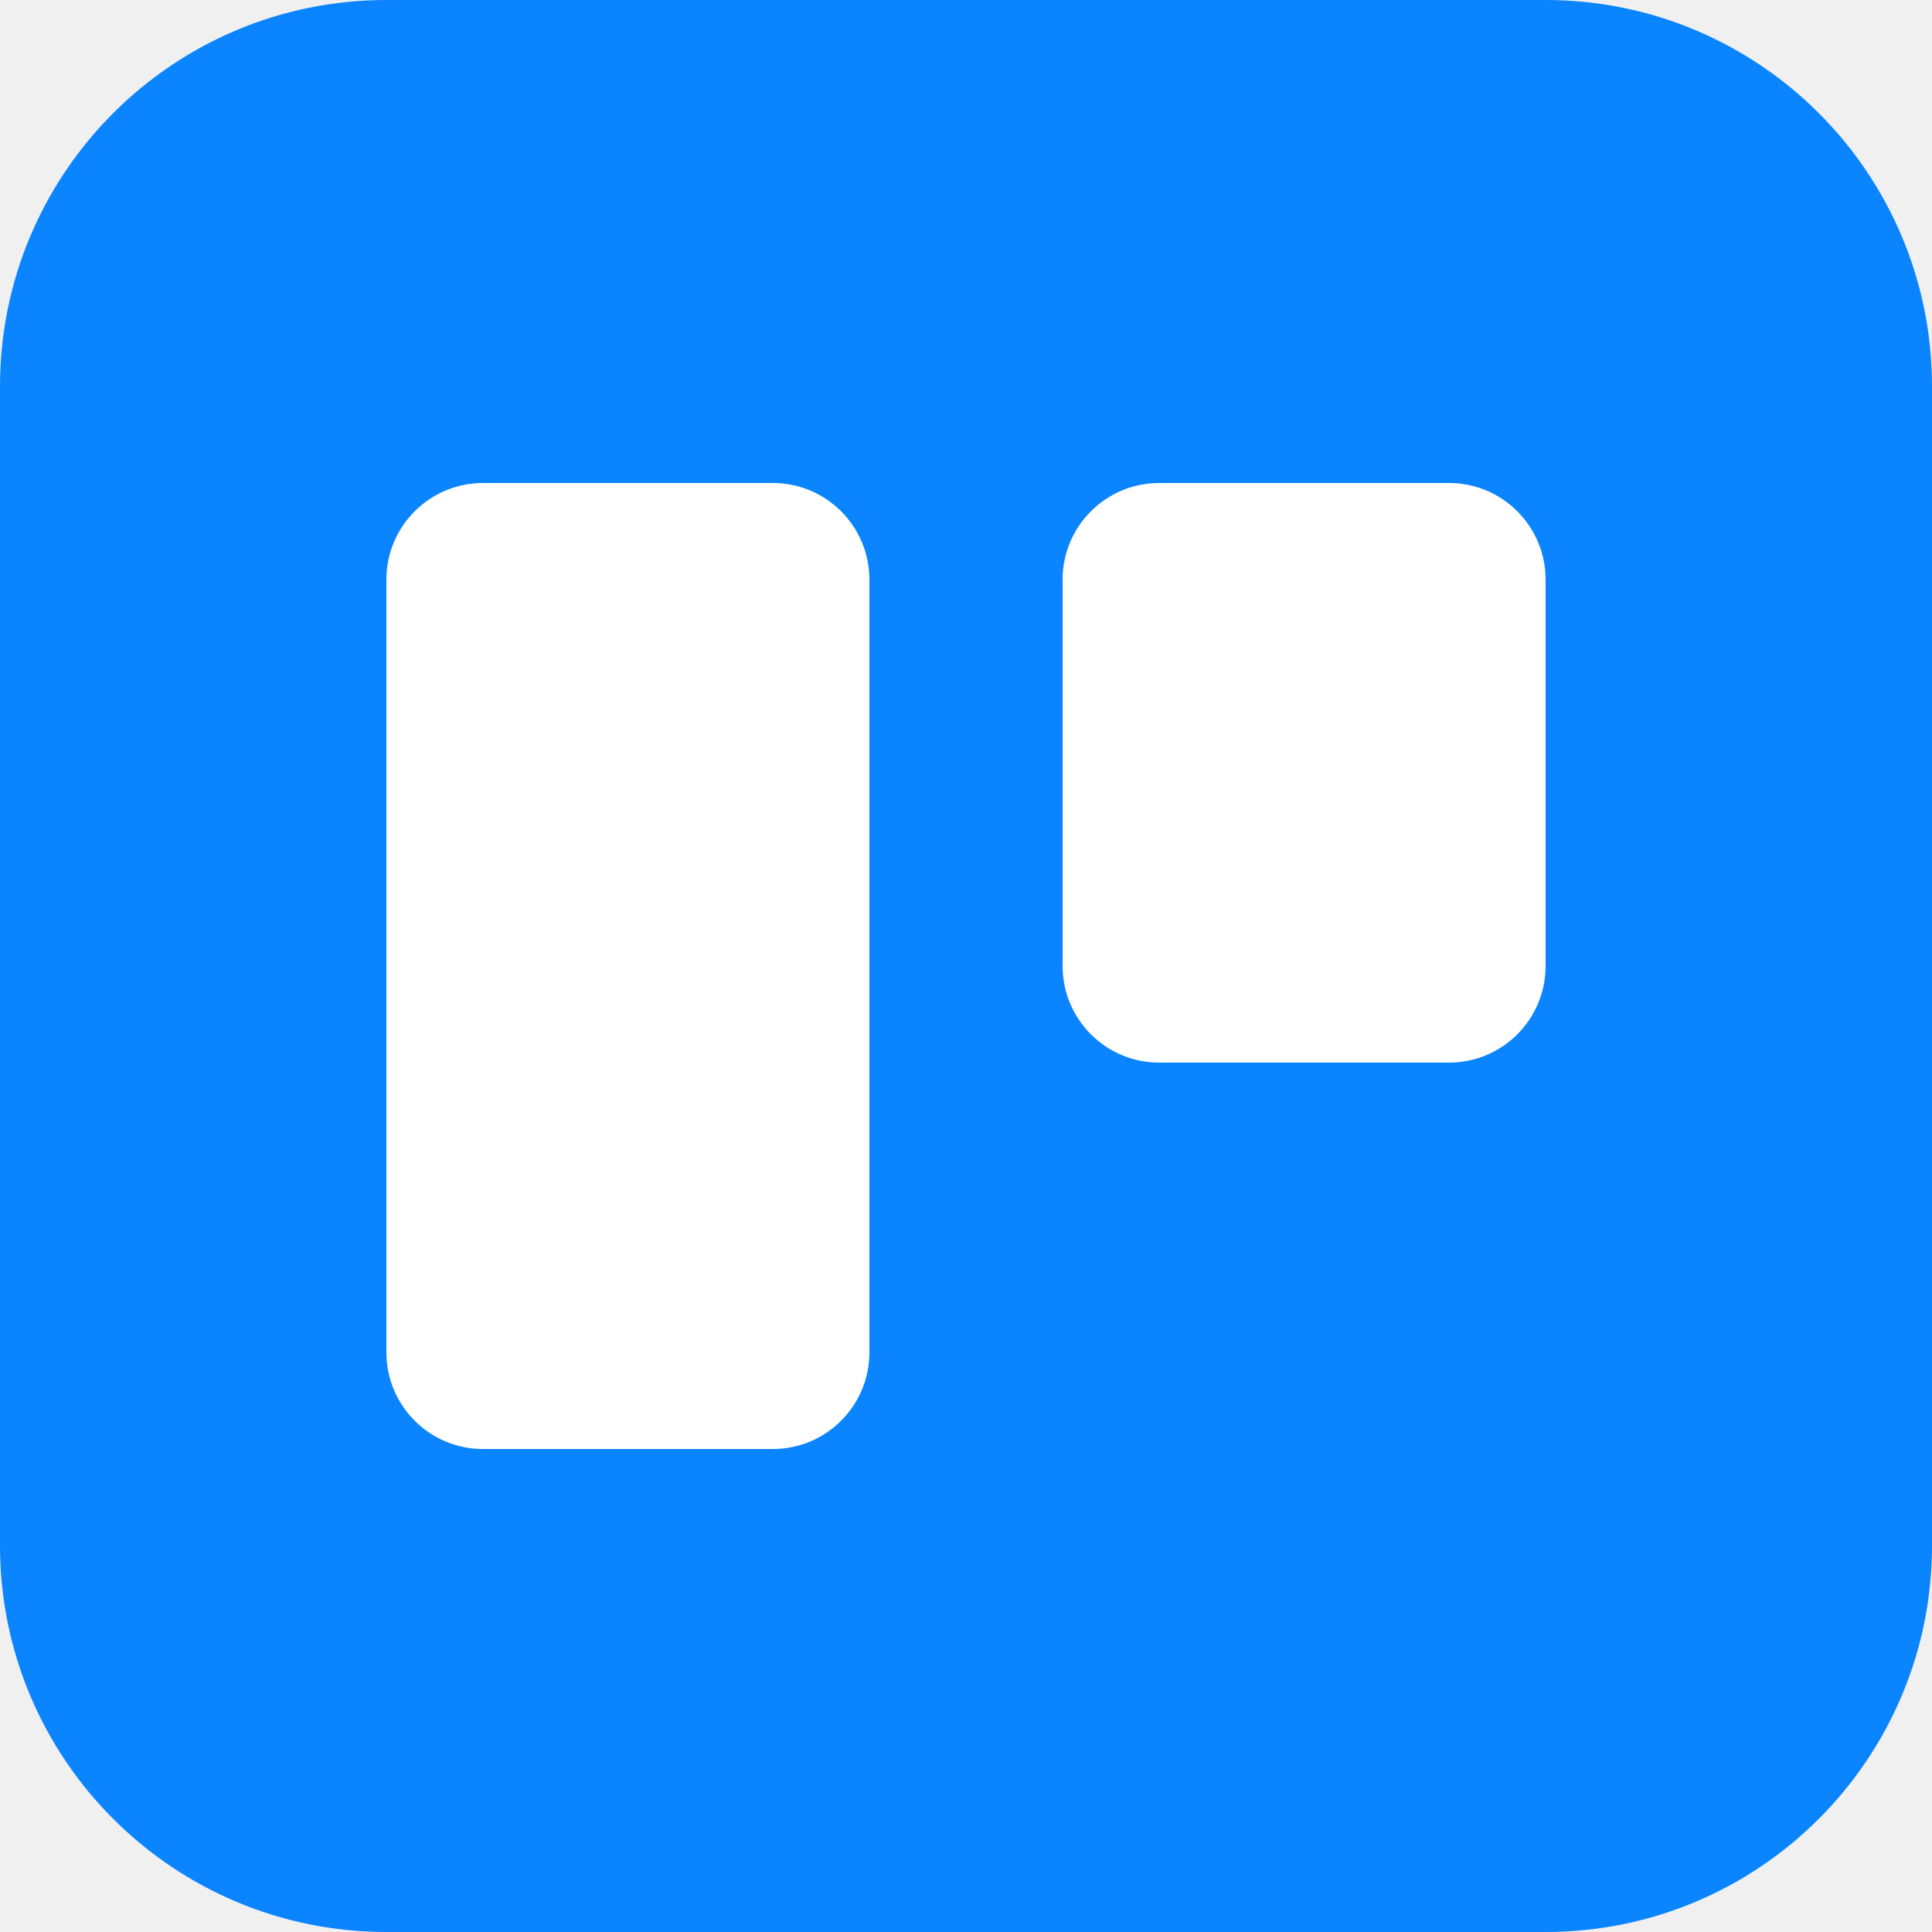
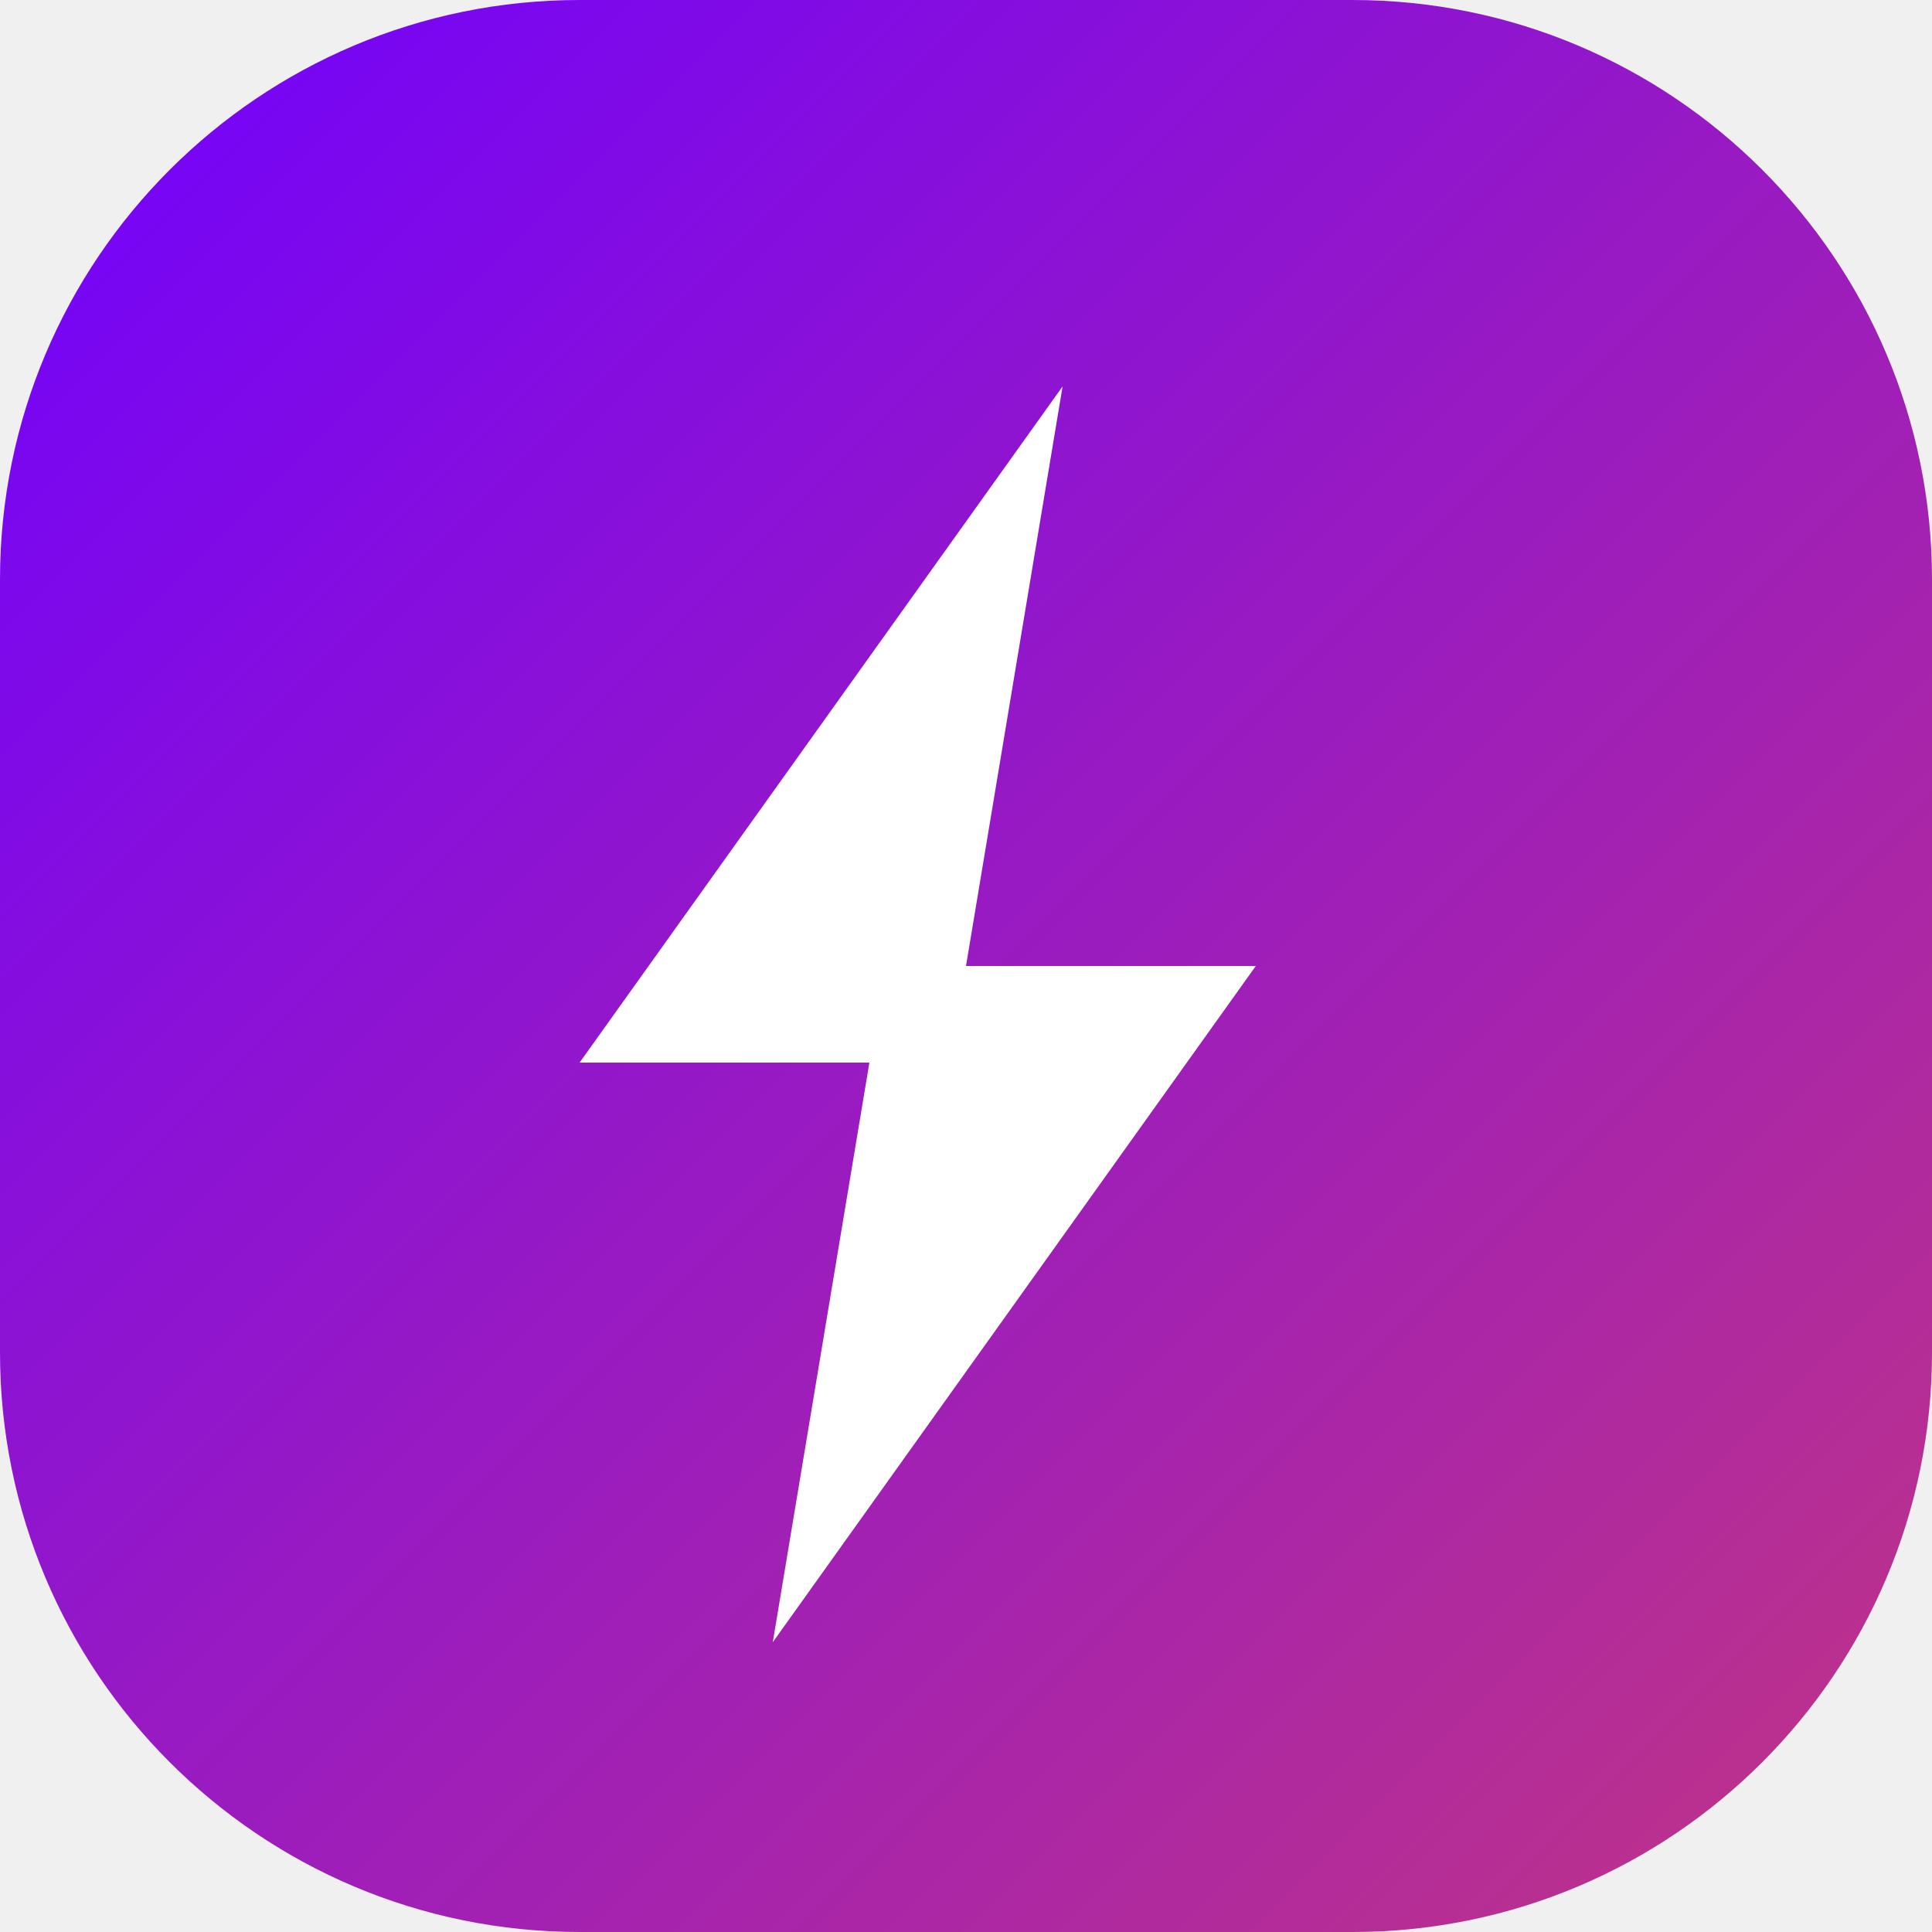
- <svg xmlns="http://www.w3.org/2000/svg" viewBox="0 0 100 100">
-   <rect width="100" height="100" rx="20" fill="#0A84FF" />
-   <rect x="20" y="25" width="25" height="50" rx="5" fill="white" />
-   <rect x="55" y="25" width="25" height="30" rx="5" fill="white" />
+ <svg xmlns="http://www.w3.org/2000/svg" width="100" height="100" viewBox="0 0 100 100">
+   <defs>
+     <linearGradient id="logoGrad" x1="0" y1="0" x2="1" y2="1">
+       <stop offset="0%" stop-color="#7000ff" />
+       <stop offset="100%" stop-color="#c13584" />
+     </linearGradient>
+   </defs>
+   <rect width="100" height="100" rx="30" fill="url(#logoGrad)" />
+   <path d="M55 20 L30 55 H45 L40 85 L65 50 H50 L55 20Z" fill="white" />
</svg>
